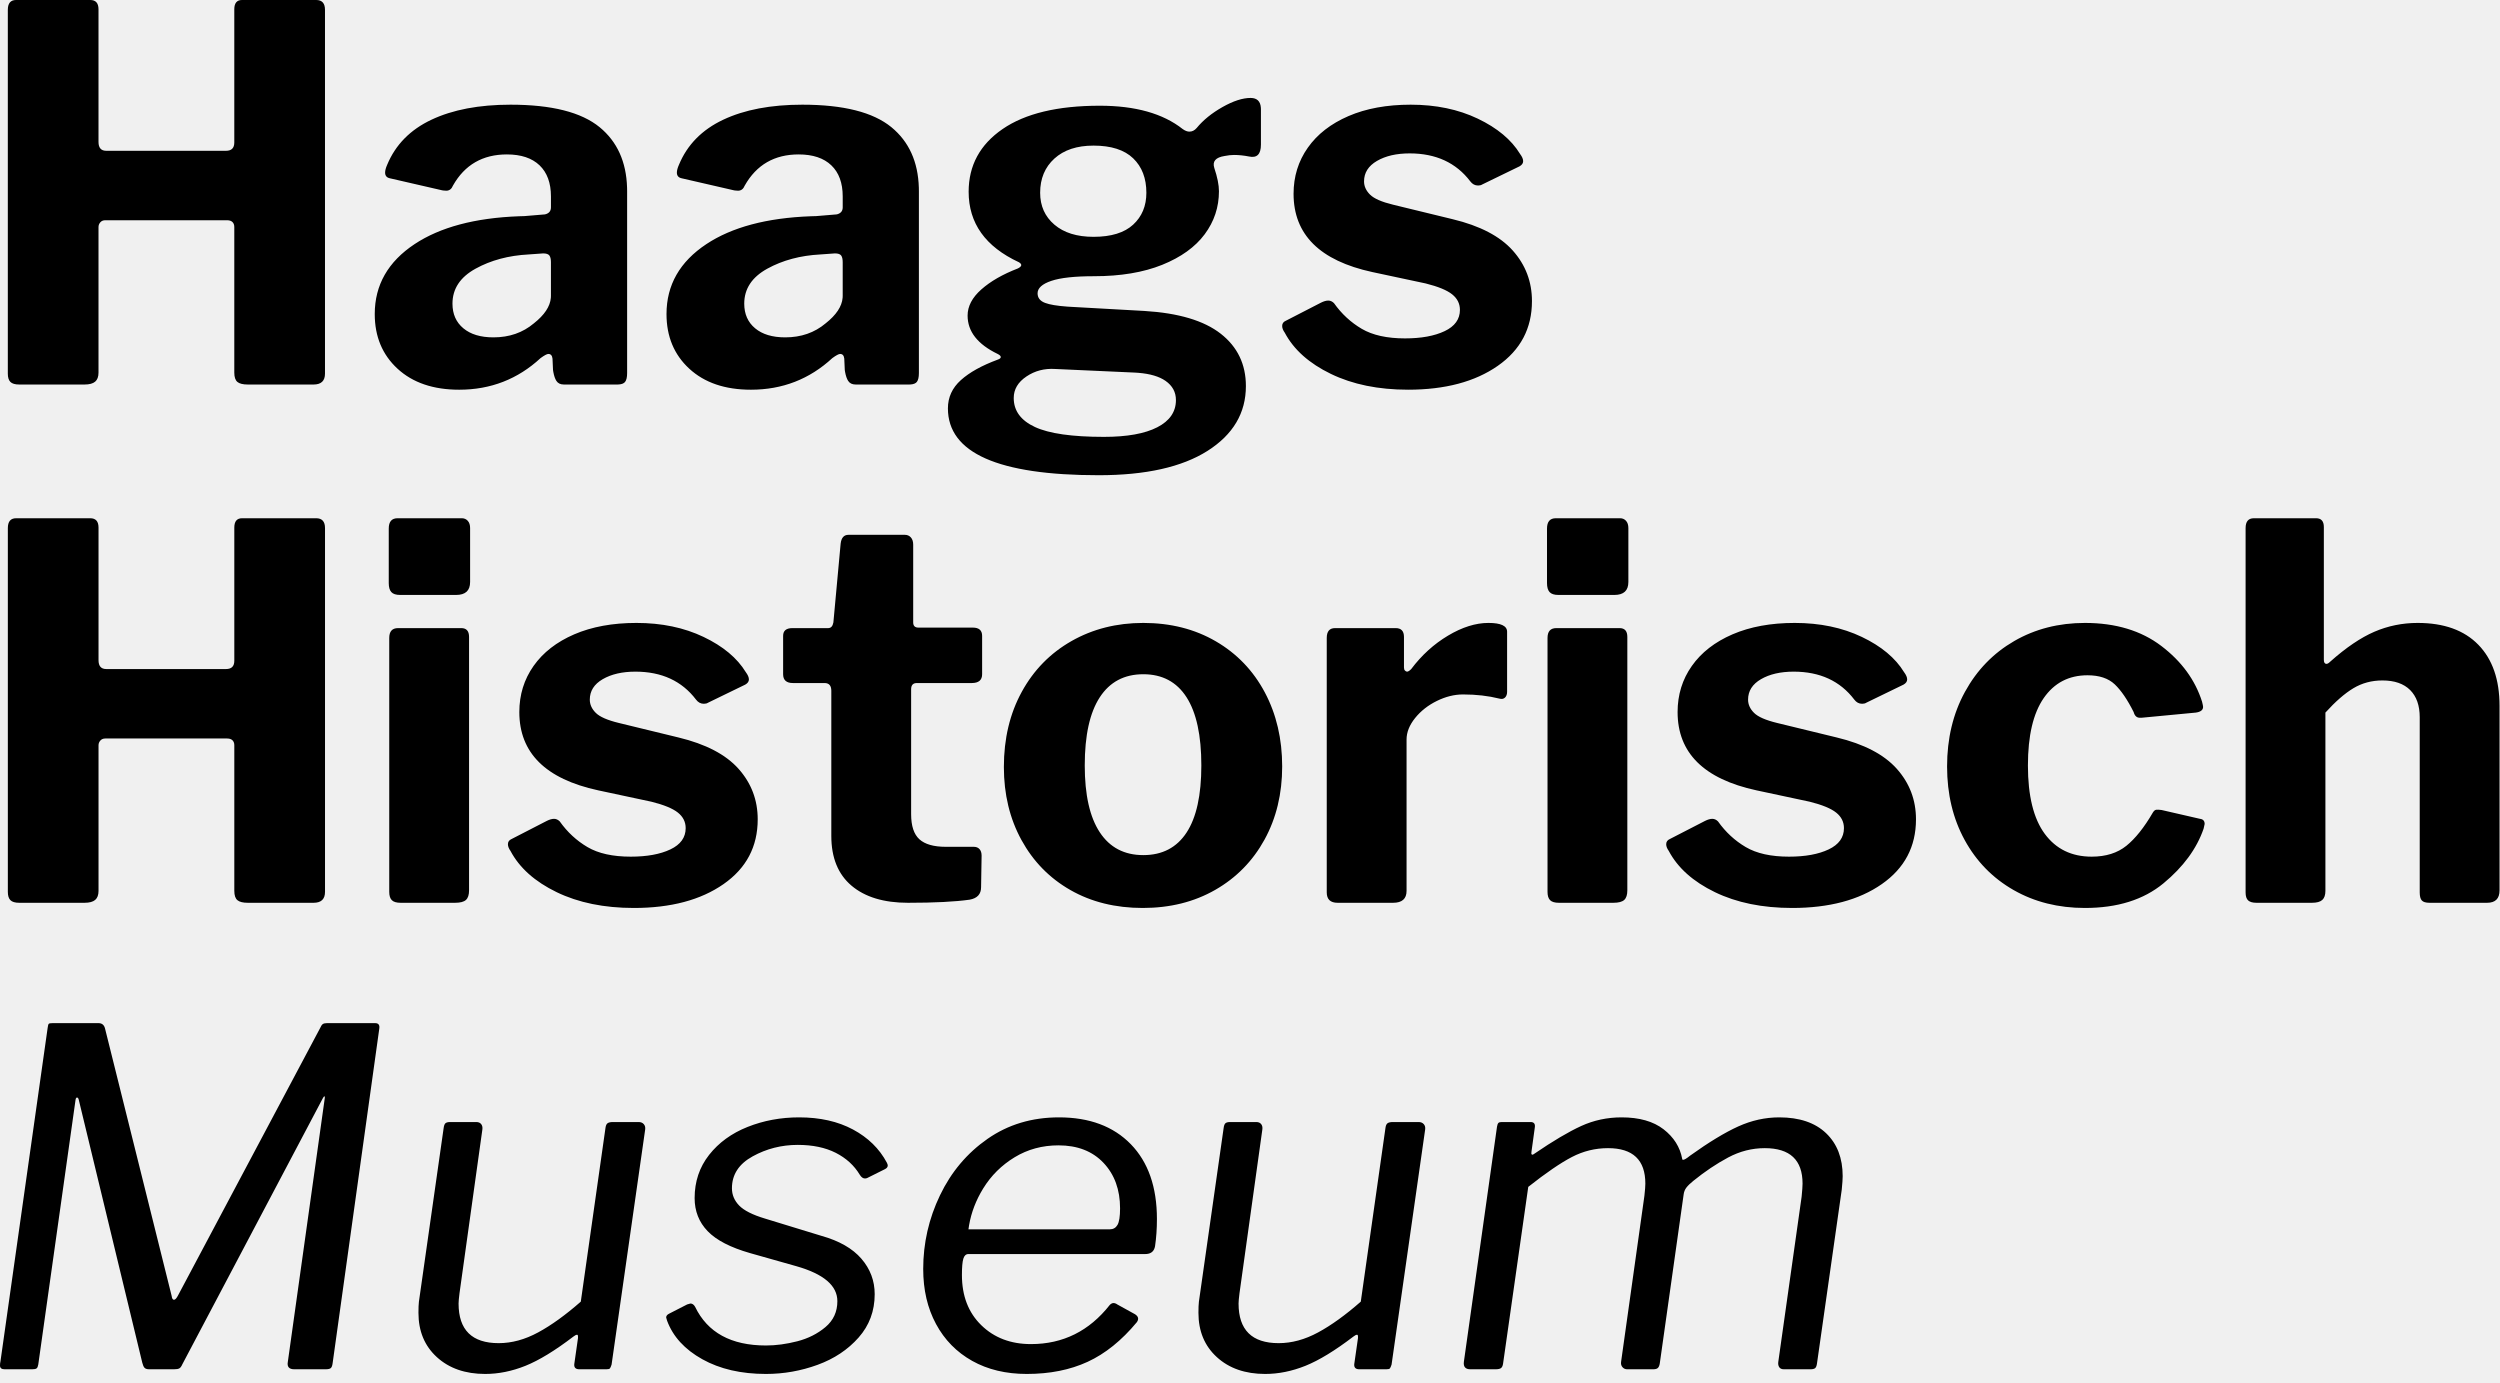
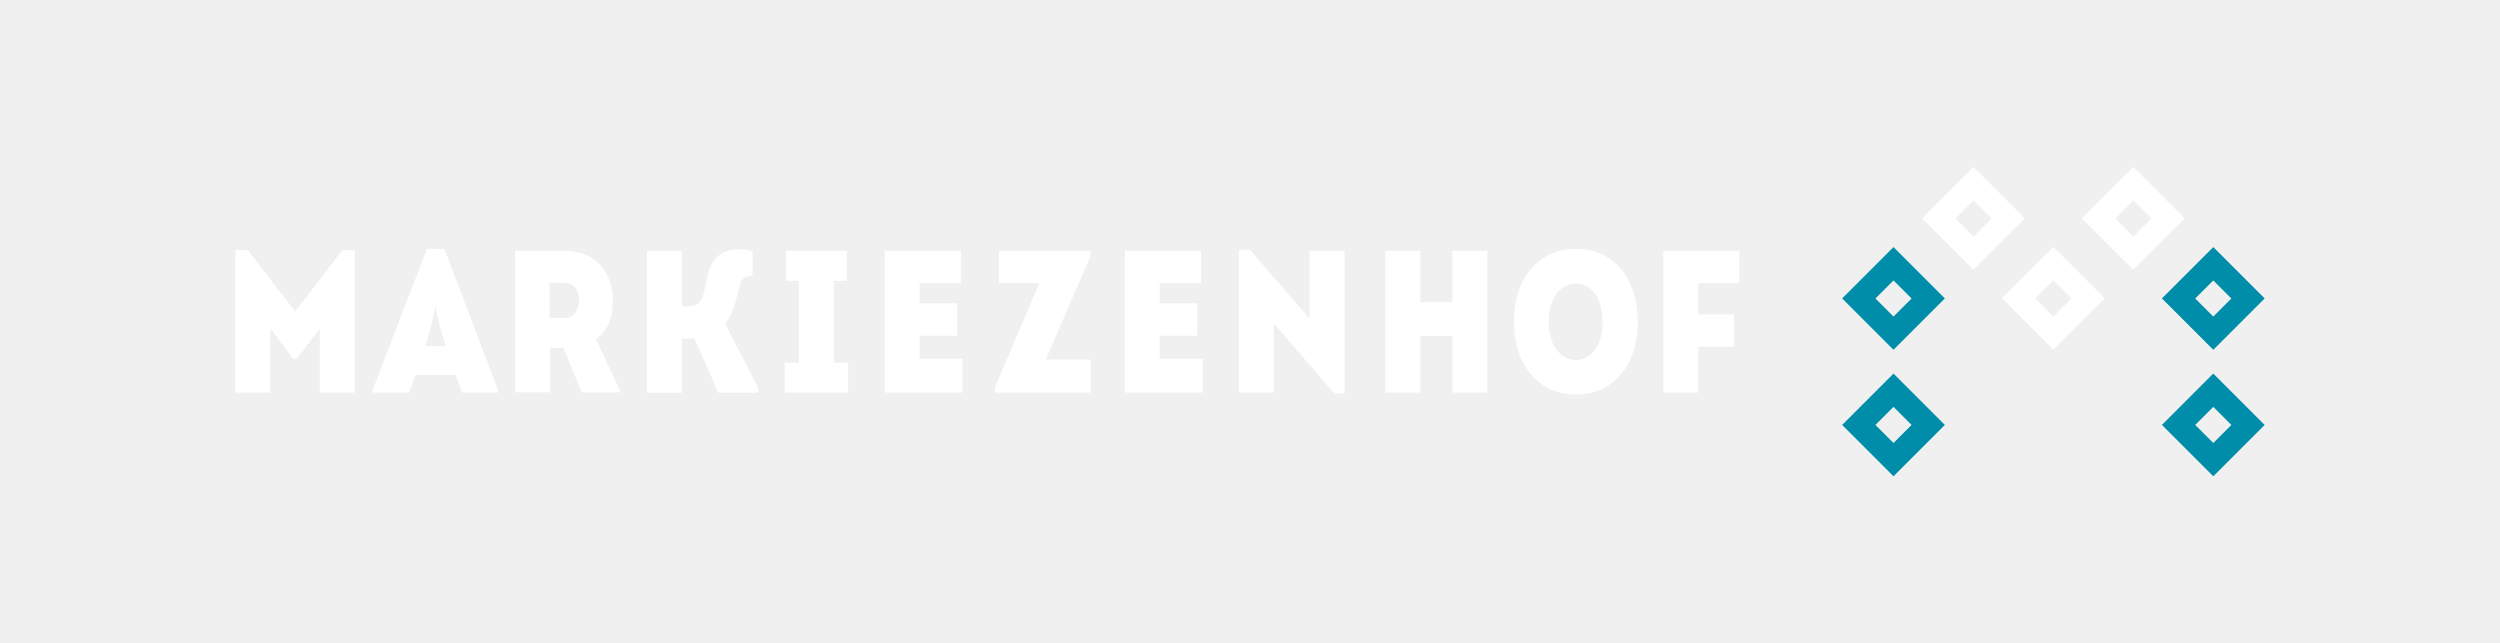
- <svg xmlns="http://www.w3.org/2000/svg" height="125" viewBox="0 0 226 125" width="226">
-   <g fill="none" fill-rule="evenodd">
-     <path d="m0 0h226v125h-226z" fill="transparent" />
-     <path fill="currentColor" d="m43.057 101.432c.197 0 .344.063.443.189.098.127.133.289.106.486l-2.067 14.802c-.056.45-.084.759-.084.928 0 2.39 1.208 3.584 3.627 3.584 1.18 0 2.368-.323 3.563-.97 1.195-.646 2.481-1.574 3.859-2.783l2.235-15.73c.028-.197.091-.33.19-.401.098-.069.259-.105.485-.105h2.319c.197 0 .352.063.464.189.112.127.154.289.127.486l-3.037 21.254c-.056.169-.105.281-.147.338-.042.056-.148.084-.317.084h-2.446c-.337 0-.492-.154-.463-.464l.337-2.362v-.126c0-.112-.028-.169-.084-.169-.085 0-.197.057-.338.169-1.659 1.265-3.099 2.144-4.322 2.636-1.223.491-2.44.738-3.648.738-1.8 0-3.255-.506-4.365-1.519-1.111-1.012-1.666-2.347-1.666-4.006 0-.449.014-.787.042-1.012l2.235-15.688c.028-.225.085-.372.169-.443.084-.069.225-.105.422-.105zm29.183-.422c1.883 0 3.507.366 4.871 1.097 1.363.731 2.383 1.729 3.058 2.994.056.113.084.197.084.253 0 .141-.084.253-.253.337l-1.603.801c-.056.029-.126.042-.211.042-.168 0-.323-.111-.463-.337-.506-.843-1.231-1.503-2.172-1.982-.943-.477-2.088-.717-3.437-.717-1.462 0-2.819.345-4.07 1.034s-1.877 1.651-1.877 2.888c0 .591.218 1.111.654 1.561.436.449 1.216.843 2.341 1.18l5.102 1.561c1.603.45 2.805 1.139 3.606 2.066.801.928 1.202 1.997 1.202 3.205 0 1.519-.485 2.826-1.455 3.922-.97 1.097-2.207 1.919-3.711 2.467s-3.057.823-4.66.823c-2.25 0-4.168-.443-5.756-1.329-1.589-.885-2.651-2.045-3.184-3.479-.057-.169-.085-.267-.085-.295 0-.14.085-.253.253-.338l1.645-.843c.169-.056.267-.084.295-.084.169 0 .309.098.422.295 1.124 2.334 3.261 3.5 6.41 3.5.899 0 1.841-.126 2.826-.379.983-.253 1.834-.682 2.551-1.286.717-.605 1.075-1.385 1.075-2.341 0-1.405-1.237-2.46-3.711-3.163l-4.175-1.181c-1.771-.506-3.051-1.166-3.837-1.982-.788-.815-1.181-1.813-1.181-2.994 0-1.49.435-2.79 1.307-3.901.871-1.11 2.031-1.954 3.479-2.53s3.001-.865 4.66-.865zm23.49 0c2.755 0 4.919.809 6.494 2.425 1.574 1.617 2.362 3.873 2.362 6.768 0 .872-.057 1.687-.169 2.447-.076.435-.327.671-.752.71l-.133.006h-15.984c-.225 0-.379.142-.464.422-.084.282-.126.774-.126 1.476 0 1.884.583 3.395 1.75 4.534 1.166 1.138 2.663 1.708 4.491 1.708 2.896 0 5.272-1.181 7.127-3.543.112-.112.225-.168.338-.168.084 0 .169.024.253.071l.084.055 1.603.885c.309.198.365.437.168.718-1.377 1.659-2.861 2.853-4.449 3.584s-3.423 1.097-5.503 1.097c-1.884 0-3.529-.394-4.934-1.181-1.406-.787-2.496-1.898-3.269-3.332-.773-1.433-1.159-3.092-1.159-4.976 0-2.333.506-4.555 1.518-6.663 1.012-2.109 2.446-3.81 4.301-5.103 1.856-1.293 4.007-1.94 6.453-1.94zm17.838.422c.197 0 .344.063.443.189.098.127.133.289.105.486l-2.066 14.802c-.057.45-.084.759-.084.928 0 2.39 1.208 3.584 3.626 3.584 1.181 0 2.369-.323 3.564-.97 1.195-.646 2.481-1.574 3.859-2.783l2.235-15.73c.027-.197.091-.33.19-.401.098-.069.259-.105.485-.105h2.319c.196 0 .351.063.464.189.112.127.154.289.126.486l-3.036 21.254c-.057.169-.105.281-.148.338-.042.056-.147.084-.316.084h-2.446c-.337 0-.492-.154-.464-.464l.338-2.362v-.126c0-.112-.029-.169-.085-.169-.084 0-.197.057-.337.169-1.659 1.265-3.1 2.144-4.323 2.636-1.223.491-2.439.738-3.648.738-1.799 0-3.254-.506-4.364-1.519-1.111-1.012-1.666-2.347-1.666-4.006 0-.449.014-.787.042-1.012l2.235-15.688c.028-.225.084-.372.169-.443.084-.069.225-.105.422-.105zm-104.669-8.941c.309 0 .506.155.59.464l6.031 24.207c.027.225.098.337.21.337s.239-.14.38-.422l12.82-24.122c.085-.196.169-.323.253-.38.085-.055.211-.084.38-.084h4.344c.309 0 .435.169.379.506l-4.217 30.238c-.028.225-.084.373-.169.443-.084.07-.239.105-.464.105h-2.825c-.479 0-.675-.225-.591-.675l3.332-23.785c.028-.14.021-.211-.021-.211s-.092.057-.148.169l-12.693 24.038c-.085.197-.176.323-.275.38-.098.056-.26.084-.485.084h-2.235c-.197 0-.337-.042-.421-.126-.085-.085-.155-.239-.211-.464l-5.736-23.743c-.028-.141-.077-.218-.147-.232-.071-.014-.12.049-.148.19l-3.374 23.953c-.028.169-.077.281-.147.338-.071.056-.204.084-.401.084h-2.488c-.281 0-.422-.112-.422-.337 0-.141.014-.267.042-.38l4.26-30.111c.027-.224.063-.358.105-.401.042-.042.162-.063.359-.063zm151.944 8.519c1.827 0 3.24.479 4.238 1.434.998.956 1.497 2.25 1.497 3.88 0 .253-.028.661-.084 1.223l-2.235 15.688c-.029.225-.085.373-.169.443s-.225.105-.422.105h-2.404c-.197 0-.337-.063-.421-.19-.085-.126-.113-.288-.085-.485l2.109-14.929c.056-.562.084-.955.084-1.181 0-2.136-1.138-3.205-3.416-3.205-1.153 0-2.256.282-3.31.844-1.054.563-2.102 1.265-3.142 2.108-.281.226-.492.43-.633.612-.141.183-.225.401-.253.654l-2.15 15.224c-.029.197-.085.337-.169.422-.084.084-.225.126-.422.126h-2.361c-.169 0-.31-.063-.422-.19-.113-.126-.155-.288-.127-.485l2.109-15.013c.056-.506.084-.871.084-1.097 0-2.136-1.124-3.205-3.373-3.205-1.154 0-2.243.268-3.269.802s-2.34 1.434-3.943 2.699l-2.277 15.983c-.028.197-.092.331-.19.401-.099.07-.26.105-.485.105h-2.277c-.45 0-.647-.225-.591-.675l2.995-21.255c.027-.168.07-.28.126-.337.056-.056.154-.084.295-.084h2.615c.309 0 .436.168.38.506l-.296 2.151c-.028.141-.021.232.021.274.043.042.12.021.232-.063 1.687-1.153 3.1-1.989 4.239-2.51 1.138-.52 2.354-.78 3.648-.78 1.602 0 2.867.358 3.795 1.075.928.718 1.49 1.61 1.687 2.678 0 .057.028.085.084.085.112 0 .323-.127.633-.38 1.687-1.208 3.134-2.087 4.344-2.636 1.208-.548 2.446-.822 3.711-.822zm-65.155 2.53c-1.463 0-2.784.359-3.965 1.076-1.18.717-2.129 1.659-2.846 2.825-.645 1.05-1.069 2.152-1.27 3.304l-.059.386h12.778c.309 0 .541-.133.696-.4.154-.267.232-.766.232-1.497 0-1.687-.499-3.058-1.497-4.112s-2.355-1.582-4.069-1.582zm-38.153-47.227c2.279 0 4.302.422 6.067 1.265 1.764.843 3.037 1.905 3.818 3.185.187.251.281.469.281.656 0 .188-.11.344-.328.469l-3.373 1.64c-.094.063-.219.093-.375.093-.281 0-.515-.124-.703-.375-1.281-1.686-3.108-2.529-5.481-2.529-1.187 0-2.171.227-2.952.679-.781.453-1.171 1.07-1.171 1.85 0 .438.179.836.539 1.195.359.36 1.054.664 2.085.914l5.387 1.311c2.467.594 4.279 1.539 5.435 2.835 1.155 1.296 1.733 2.819 1.733 4.568 0 2.467-1.03 4.42-3.092 5.856-2.061 1.437-4.763 2.155-8.105 2.155-2.686 0-5.013-.476-6.98-1.429-1.968-.953-3.358-2.194-4.17-3.724-.156-.219-.234-.422-.234-.609 0-.219.109-.375.328-.469l3.186-1.64c.249-.124.468-.187.656-.187.187 0 .358.078.515.234.687.968 1.522 1.741 2.506 2.319.984.579 2.288.867 3.912.867 1.468 0 2.663-.218 3.584-.656.921-.437 1.382-1.078 1.382-1.921 0-.562-.234-1.031-.702-1.405-.469-.375-1.265-.703-2.39-.984l-4.825-1.031c-4.748-1.031-7.121-3.389-7.121-7.074 0-1.562.429-2.952 1.288-4.17s2.085-2.17 3.678-2.858c1.593-.686 3.466-1.03 5.622-1.03zm104.707 0c2.28 0 4.302.422 6.067 1.265 1.764.843 3.037 1.905 3.818 3.185.188.251.281.469.281.656 0 .188-.109.344-.327.469l-3.374 1.64c-.093.063-.218.093-.374.093-.282 0-.516-.124-.703-.375-1.281-1.686-3.108-2.529-5.482-2.529-1.187 0-2.171.227-2.951.679-.781.453-1.171 1.07-1.171 1.85 0 .438.179.836.538 1.195.359.36 1.055.664 2.085.914l5.388 1.311c2.467.594 4.279 1.539 5.435 2.835 1.155 1.296 1.733 2.819 1.733 4.568 0 2.467-1.031 4.42-3.092 5.856-2.062 1.437-4.763 2.155-8.105 2.155-2.687 0-5.013-.476-6.981-1.429-1.967-.953-3.357-2.194-4.169-3.724-.157-.219-.234-.422-.234-.609 0-.219.109-.375.327-.469l3.186-1.64c.25-.124.469-.187.656-.187.188 0 .359.078.515.234.687.968 1.523 1.741 2.507 2.319.984.579 2.287.867 3.912.867 1.468 0 2.662-.218 3.584-.656.921-.437 1.382-1.078 1.382-1.921 0-.562-.234-1.031-.703-1.405-.468-.375-1.265-.703-2.389-.984l-4.826-1.031c-4.748-1.031-7.121-3.389-7.121-7.074 0-1.562.429-2.952 1.289-4.17.858-1.218 2.084-2.17 3.677-2.858 1.593-.686 3.467-1.03 5.622-1.03zm26.236 0c2.779 0 5.083.695 6.91 2.085s3.053 3.068 3.678 5.036c.062.25.093.406.093.469 0 .28-.218.453-.655.515l-4.92.468h-.14c-.281 0-.469-.171-.562-.515-.563-1.125-1.133-1.96-1.71-2.507-.579-.546-1.399-.819-2.46-.819-1.687 0-3.006.687-3.959 2.061-.953 1.375-1.429 3.404-1.429 6.091 0 2.748.508 4.81 1.523 6.184s2.428 2.061 4.24 2.061c1.28 0 2.326-.328 3.139-.984.812-.656 1.608-1.655 2.389-2.998.094-.157.195-.242.305-.258.109-.015.273-.007.491.023l3.467.797c.281.031.422.187.422.468l-.094.422c-.625 1.812-1.835 3.459-3.631 4.943-1.796 1.483-4.162 2.225-7.097 2.225-2.406 0-4.553-.539-6.442-1.616-1.89-1.078-3.366-2.584-4.427-4.521-1.062-1.936-1.593-4.154-1.593-6.653 0-2.53.539-4.779 1.616-6.746 1.078-1.968 2.561-3.498 4.451-4.592 1.889-1.092 4.021-1.639 6.395-1.639zm-85.125 0c2.467 0 4.653.554 6.559 1.663 1.905 1.109 3.38 2.647 4.427 4.615 1.046 1.967 1.57 4.201 1.57 6.699 0 2.468-.532 4.67-1.593 6.606-1.063 1.937-2.546 3.451-4.451 4.544-1.906 1.094-4.092 1.64-6.559 1.64-2.468 0-4.646-.539-6.535-1.616-1.891-1.078-3.366-2.584-4.428-4.521-1.062-1.936-1.593-4.139-1.593-6.606 0-2.561.539-4.826 1.617-6.793 1.077-1.968 2.576-3.498 4.497-4.592 1.921-1.092 4.082-1.639 6.489-1.639zm-21.549-7.965c.218 0 .398.079.538.235.141.156.211.374.211.656v7.027c0 .312.156.469.469.469h4.919c.562 0 .843.25.843.749v3.467c0 .531-.313.796-.937.796h-4.966c-.344 0-.515.188-.515.562v11.291c0 1.062.249 1.82.749 2.272.5.453 1.296.68 2.39.68h2.529c.219 0 .391.07.516.21.124.141.187.336.187.586l-.047 2.858c0 .625-.344 1-1.03 1.124-1.312.188-3.171.282-5.575.282-2.187 0-3.889-.516-5.107-1.547-1.218-1.03-1.827-2.53-1.827-4.497v-13.118c0-.468-.204-.703-.609-.703h-2.858c-.594 0-.89-.265-.89-.796v-3.467c0-.469.281-.703.843-.703h3.233c.249 0 .405-.171.468-.515l.656-7.121c.062-.531.297-.797.703-.797zm-40.103 8.433c.468 0 .702.266.702.797v22.909c0 .406-.093.695-.281.867-.187.172-.515.258-.984.258h-4.919c-.375 0-.64-.078-.796-.235-.157-.156-.235-.406-.235-.749v-22.957c0-.593.265-.89.797-.89zm167.672-9.932c.469 0 .703.266.703.797v11.993c0 .25.078.375.234.375.094 0 .203-.063.328-.188 1.436-1.28 2.772-2.185 4.006-2.717 1.233-.531 2.537-.796 3.912-.796 2.373 0 4.2.655 5.481 1.968 1.28 1.311 1.921 3.154 1.921 5.528v16.678c0 .75-.375 1.125-1.124 1.125h-5.201c-.344 0-.578-.071-.702-.211-.126-.141-.188-.383-.188-.726v-15.836c0-1.061-.289-1.881-.866-2.459-.579-.578-1.414-.867-2.507-.867-.968 0-1.843.234-2.624.703-.781.468-1.624 1.203-2.529 2.202v16.116c0 .374-.094.648-.281.82-.188.172-.5.258-.937.258h-5.013c-.344 0-.594-.071-.75-.211-.157-.141-.234-.383-.234-.726v-32.936c0-.593.249-.89.749-.89zm-74.818 9.464c1.125 0 1.687.265 1.687.796v5.435c0 .218-.063.391-.187.515-.126.125-.298.157-.516.094-1-.25-2.093-.375-3.279-.375-.781 0-1.57.195-2.366.586s-1.452.906-1.968 1.545c-.515.641-.773 1.289-.773 1.945v13.68c0 .719-.406 1.078-1.218 1.078h-5.013c-.656 0-.984-.312-.984-.937v-23.004c0-.593.25-.89.75-.89h5.481c.5 0 .75.266.75.797v2.764c0 .125.031.219.094.281.062.063.124.094.187.094.094 0 .218-.078.375-.235.937-1.248 2.045-2.256 3.326-3.021s2.499-1.148 3.654-1.148zm-126.397-9.464c.499 0 .749.281.749.844v11.993c0 .532.235.796.703.796h10.822c.5 0 .75-.249.75-.749v-12.04c0-.563.234-.844.703-.844h6.699c.531 0 .797.297.797.89v32.889c0 .655-.345.984-1.031.984h-5.95c-.438 0-.75-.078-.937-.235-.187-.156-.281-.437-.281-.843v-13.165c0-.187-.055-.335-.164-.445-.11-.109-.274-.164-.492-.164h-11.01c-.187 0-.336.063-.445.187-.109.125-.164.266-.164.422v13.165c0 .374-.101.648-.304.82-.204.172-.524.258-.961.258h-5.903c-.374 0-.64-.078-.796-.235-.157-.156-.234-.406-.234-.749v-32.889c0-.593.249-.89.749-.89zm138.25 9.932c.469 0 .703.266.703.797v22.909c0 .406-.094.695-.281.867-.188.172-.516.258-.984.258h-4.919c-.375 0-.641-.078-.797-.235-.156-.156-.234-.406-.234-.749v-22.957c0-.593.265-.89.796-.89zm-43.054 4.17c-1.718 0-3.03.695-3.934 2.084-.907 1.391-1.359 3.444-1.359 6.162 0 2.654.452 4.669 1.359 6.043.904 1.374 2.216 2.062 3.934 2.062 1.717 0 3.022-.68 3.912-2.039.89-1.358 1.335-3.38 1.335-6.066 0-2.718-.445-4.771-1.335-6.162-.89-1.389-2.195-2.084-3.912-2.084zm-61.606-14.102c.219 0 .399.078.539.234.141.157.211.375.211.656v4.873c0 .781-.422 1.171-1.265 1.171h-5.06c-.374 0-.64-.086-.796-.258-.157-.171-.234-.445-.234-.82v-4.919c0-.624.265-.937.796-.937zm104.707 0c.218 0 .398.078.539.234.14.157.211.375.211.656v4.873c0 .781-.422 1.171-1.265 1.171h-5.06c-.375 0-.641-.086-.797-.258-.156-.171-.234-.445-.234-.82v-4.919c0-.624.265-.937.797-.937zm-33.404-37.995c.579 0 .891.297.932.889l.005.142v3.186c0 .875-.359 1.234-1.078 1.077-.468-.093-.921-.14-1.358-.14-.251 0-.532.031-.844.093-.812.126-1.124.485-.937 1.078.282.843.422 1.546.422 2.108 0 1.437-.43 2.734-1.288 3.889-.86 1.156-2.14 2.077-3.842 2.764-1.703.686-3.756 1.03-6.16 1.03-1.749 0-3.037.14-3.865.421s-1.241.656-1.241 1.124c0 .407.226.696.679.867.412.157 1.075.268 1.99.334l.282.018 6.699.375c3.092.187 5.395.874 6.91 2.061s2.272 2.764 2.272 4.732c0 2.436-1.156 4.387-3.467 5.856-2.311 1.467-5.591 2.202-9.838 2.202-9.089 0-13.633-2.015-13.633-6.044 0-1 .39-1.85 1.171-2.553.78-.703 1.89-1.319 3.326-1.85.188-.063.282-.141.282-.235s-.094-.187-.282-.281c-1.811-.874-2.717-2.03-2.717-3.467 0-.843.414-1.632 1.242-2.366.827-.733 1.928-1.366 3.303-1.897.374-.188.405-.374.093-.561-3.03-1.406-4.544-3.529-4.544-6.372 0-2.373 1.023-4.263 3.069-5.669 2.045-1.405 4.973-2.108 8.784-2.108 3.216 0 5.715.703 7.495 2.108.218.157.421.235.609.235.249 0 .468-.11.656-.328.593-.719 1.374-1.351 2.342-1.898.968-.546 1.811-.82 2.53-.82zm-20.262 25.181c-.766.515-1.148 1.163-1.148 1.944 0 1.156.64 2.03 1.921 2.624 1.28.593 3.357.89 6.231.89 2.091 0 3.7-.289 4.824-.867s1.687-1.398 1.687-2.459c0-.719-.313-1.297-.937-1.734-.574-.401-1.395-.644-2.466-.73l-.298-.02-7.215-.327c-.969-.063-1.835.164-2.6.679zm-46.638-24.572c3.717 0 6.402.679 8.058 2.037 1.583 1.3 2.409 3.121 2.478 5.463l.005.323v16.444c0 .375-.063.641-.187.797-.107.134-.295.21-.563.229l-.14.005h-4.825c-.313 0-.539-.109-.68-.328-.12-.187-.212-.455-.275-.802l-.029-.181-.047-1.031c-.031-.281-.157-.422-.375-.422-.125 0-.359.125-.703.375-2.061 1.905-4.513 2.858-7.355 2.858-2.342 0-4.201-.633-5.575-1.898-1.375-1.265-2.061-2.912-2.061-4.943 0-2.623 1.202-4.731 3.607-6.324 2.309-1.529 5.453-2.367 9.43-2.515l.502-.015 1.687-.141c.187 0 .351-.054.492-.163.112-.088.179-.211.202-.368l.008-.124v-.984c0-1.218-.344-2.155-1.03-2.811-.688-.656-1.671-.984-2.952-.984-2.186 0-3.811.937-4.872 2.811-.125.312-.328.469-.609.469-.105 0-.202-.007-.292-.021l-.13-.026-4.685-1.078c-.281-.062-.421-.234-.421-.515 0-.188.062-.422.187-.703.75-1.811 2.085-3.17 4.006-4.076s4.302-1.358 7.144-1.358zm26.376 0c3.716 0 6.402.679 8.058 2.037 1.583 1.3 2.409 3.121 2.478 5.463l.005.323v16.444c0 .375-.063.641-.187.797-.108.134-.295.21-.563.229l-.14.005h-4.826c-.312 0-.538-.109-.679-.328-.121-.187-.212-.455-.276-.802l-.029-.181-.046-1.031c-.032-.281-.157-.422-.375-.422-.125 0-.36.125-.703.375-2.061 1.905-4.514 2.858-7.355 2.858-2.343 0-4.201-.633-5.575-1.898-1.375-1.265-2.062-2.912-2.062-4.943 0-2.623 1.202-4.731 3.608-6.324 2.308-1.529 5.452-2.367 9.43-2.515l.502-.015 1.686-.141c.188 0 .352-.054.492-.163.117-.092.186-.221.205-.388l.006-.104v-.984c0-1.218-.344-2.155-1.031-2.811s-1.671-.984-2.951-.984c-2.187 0-3.811.937-4.872 2.811-.126.312-.328.469-.609.469-.105 0-.202-.007-.292-.021l-.13-.026-4.685-1.078c-.281-.062-.422-.234-.422-.515 0-.188.063-.422.188-.703.749-1.811 2.084-3.17 4.005-4.076s4.302-1.358 7.145-1.358zm54.999 0c2.28 0 4.302.421 6.067 1.264 1.764.844 3.037 1.906 3.818 3.186.188.25.282.469.282.656 0 .188-.11.344-.328.468l-3.374 1.64c-.093.063-.218.094-.374.094-.281 0-.516-.125-.703-.375-1.281-1.686-3.108-2.529-5.481-2.529-1.188 0-2.172.226-2.952.679-.781.453-1.171 1.07-1.171 1.85 0 .438.179.836.539 1.195.358.359 1.054.664 2.084.913l5.388 1.312c2.467.594 4.279 1.539 5.435 2.835 1.155 1.296 1.733 2.818 1.733 4.567 0 2.467-1.031 4.42-3.092 5.856-2.061 1.437-4.763 2.155-8.105 2.155-2.687 0-5.013-.476-6.981-1.429-1.967-.953-3.357-2.194-4.169-3.725-.157-.218-.234-.421-.234-.609 0-.218.109-.374.328-.468l3.185-1.64c.25-.124.469-.187.656-.187.188 0 .359.078.516.234.686.968 1.522 1.741 2.506 2.319s2.288.867 3.912.867c1.468 0 2.662-.219 3.584-.656.921-.437 1.382-1.078 1.382-1.921 0-.563-.234-1.031-.703-1.406-.468-.374-1.265-.702-2.389-.984l-4.826-1.03c-4.748-1.03-7.121-3.389-7.121-7.074 0-1.561.429-2.951 1.289-4.169.858-1.218 2.084-2.17 3.677-2.858 1.593-.687 3.467-1.03 5.622-1.03zm-119.37-9.464c.499 0 .749.281.749.843v11.994c0 .531.235.796.703.796h10.822c.5 0 .75-.249.75-.749v-12.041c0-.562.234-.843.703-.843h6.699c.531 0 .797.297.797.89v32.888c0 .656-.345.984-1.031.984h-5.95c-.438 0-.75-.078-.937-.234s-.281-.437-.281-.844v-13.164c0-.188-.055-.336-.164-.445-.11-.109-.274-.164-.492-.164h-11.01c-.187 0-.336.063-.445.187-.109.125-.164.266-.164.422v13.164c0 .375-.101.649-.304.82-.204.173-.524.258-.961.258h-5.903c-.374 0-.64-.078-.796-.234-.157-.156-.234-.406-.234-.75v-32.888c0-.593.249-.89.749-.89zm40.946 22.909-1.312.094c-1.812.094-3.413.523-4.802 1.288-1.39.766-2.085 1.82-2.085 3.162 0 .937.328 1.68.984 2.226.656.547 1.561.82 2.717.82 1.436 0 2.654-.422 3.654-1.265.962-.758 1.475-1.53 1.539-2.315l.007-.168v-3.045c0-.281-.046-.484-.14-.609s-.281-.188-.562-.188zm26.375 0-1.311.094c-1.812.094-3.413.523-4.803 1.288-1.39.766-2.084 1.82-2.084 3.162 0 .937.328 1.68.984 2.226.655.547 1.561.82 2.717.82 1.436 0 2.654-.422 3.654-1.265.962-.758 1.475-1.53 1.539-2.315l.007-.168v-3.045c0-.281-.047-.484-.14-.609-.094-.125-.282-.188-.563-.188zm23.378-9.745c-1.5 0-2.679.392-3.538 1.172-.859.781-1.288 1.812-1.288 3.092 0 1.187.429 2.148 1.288 2.881.859.734 2.038 1.101 3.538 1.101 1.591 0 2.787-.367 3.583-1.101.796-.733 1.194-1.694 1.194-2.881 0-1.312-.398-2.35-1.194-3.116-.797-.765-1.992-1.148-3.583-1.148z" />
-   </g>
+ <svg xmlns="http://www.w3.org/2000/svg" version="1.1" id="logo" x="0" y="0" viewBox="0 0 350 90" xml:space="preserve">
+   <style type="text/css">
+ 	.st0{fill:#008DA9;}
+ 	.st1{fill:#FFFFFF;}
+ </style>
+   <path class="st0" d="M309.86 34.59l-7.19 7.19 7.19 7.19 7.19-7.19L309.86 34.59zM307.33 41.79l2.53-2.53 2.53 2.53 -2.53 2.53L307.33 41.79zM265.09 34.59l-7.19 7.19 7.19 7.19 7.19-7.19L265.09 34.59zM262.56 41.79l2.53-2.53 2.53 2.53 -2.53 2.53L262.56 41.79zM309.86 52.3l-7.19 7.19 7.19 7.19 7.19-7.19L309.86 52.3zM307.33 59.49l2.53-2.53 2.53 2.53 -2.53 2.53L307.33 59.49zM265.09 52.3l-7.19 7.19 7.19 7.19 7.19-7.19L265.09 52.3zM262.56 59.49l2.53-2.53 2.53 2.53 -2.53 2.53L262.56 59.49z" />
+   <path class="st1" d="M298.66 23.39l-7.19 7.19 7.19 7.19 7.19-7.19L298.66 23.39zM296.14 30.59l2.53-2.53 2.53 2.53 -2.53 2.53L296.14 30.59zM276.28 23.39l-7.19 7.19 7.19 7.19 7.19-7.19L276.28 23.39zM273.76 30.59l2.53-2.53 2.53 2.53 -2.53 2.53L273.76 30.59zM287.47 34.58l-7.19 7.19 7.19 7.19 7.19-7.19L287.47 34.58zM284.94 41.78l2.53-2.53 2.53 2.53 -2.53 2.53L284.94 41.78z" />
+   <path class="st1" d="M49.67 54.96h-4.9v-8.98l-3.2 4.25h-0.54l-3.17-4.25v8.98h-4.9V35.01h1.73l6.63 8.59 6.63-8.59h1.73V54.96zM64.68 54.96l-0.88-2.47h-5.64l-0.88 2.47h-5.13v-0.31l7.62-19.81h2.44l7.54 19.81v0.31H64.68zM62.42 48.47c-0.94-2.86-1.13-3.88-1.45-5.64 -0.4 1.96-0.6 2.89-1.42 5.64H62.42zM81.44 54.93l-2.55-6.21h-1.87v6.21h-4.9V35.12h7c4.02 0 6.69 2.81 6.69 7 -0.03 2.27-0.62 4.05-2.38 5.36l3.37 7.2v0.26H81.44zM79.09 44.5c1.19 0 1.98-0.99 1.98-2.49 0-1.45-0.79-2.41-1.98-2.41h-2.15v4.9H79.09zM95.46 42.89c0.51 0 1.62 0.06 2.18-0.31 0.71-0.45 0.94-1.64 1.42-4.02 0.48-2.41 2.21-4.36 6.29-3.4v3.49c-0.88-0.09-1.56 0.2-1.81 1.42 -0.54 2.38-1.13 4.05-2.01 5.27 1.53 2.95 3 5.92 4.59 8.87v0.77h-5.56l-3.34-7.65c-0.4 0.09-1.22 0.09-1.76 0.09v7.57h-4.9V35.12h4.9V42.89zM109.85 54.96v-4.19h1.98V39.32h-1.79v-4.2h8.5v4.2h-1.81v11.45h2.01v4.19H109.85zM128.73 42.46H134V47h-5.27v3.23h6.01v4.73h-10.88V35.12h10.66v4.51h-5.78V42.46zM146.41 50.34h6.29v4.62H139.3v-0.74l6.21-14.6h-5.64v-4.51h12.78v0.77L146.41 50.34zM162.35 42.46h5.27V47h-5.27v3.23h6.01v4.73h-10.88V35.12h10.66v4.51h-5.78V42.46zM173.45 54.96V34.95h1.53l8.36 9.64v-9.47h4.9V55.1h-1.42l-8.47-9.81v9.67H173.45zM198.85 47.02v7.94h-4.9V35.12h4.9v7.17h4.48v-7.17h4.9v19.84h-4.9v-7.94H198.85zM220.65 55.24c-5.22 0-8.7-4.08-8.7-10.2 0-6.12 3.49-10.2 8.7-10.2 5.19 0 8.64 4.08 8.64 10.2C229.29 51.16 225.83 55.24 220.65 55.24zM220.65 50.4c2.24 0 3.71-2.18 3.71-5.36s-1.47-5.33-3.71-5.33c-2.3 0-3.83 2.15-3.83 5.33S218.35 50.4 220.65 50.4zM237.75 54.96h-4.9V35.12h10.66v4.51h-5.75v4.39h5.02v4.53h-5.02V54.96z" />
</svg>
